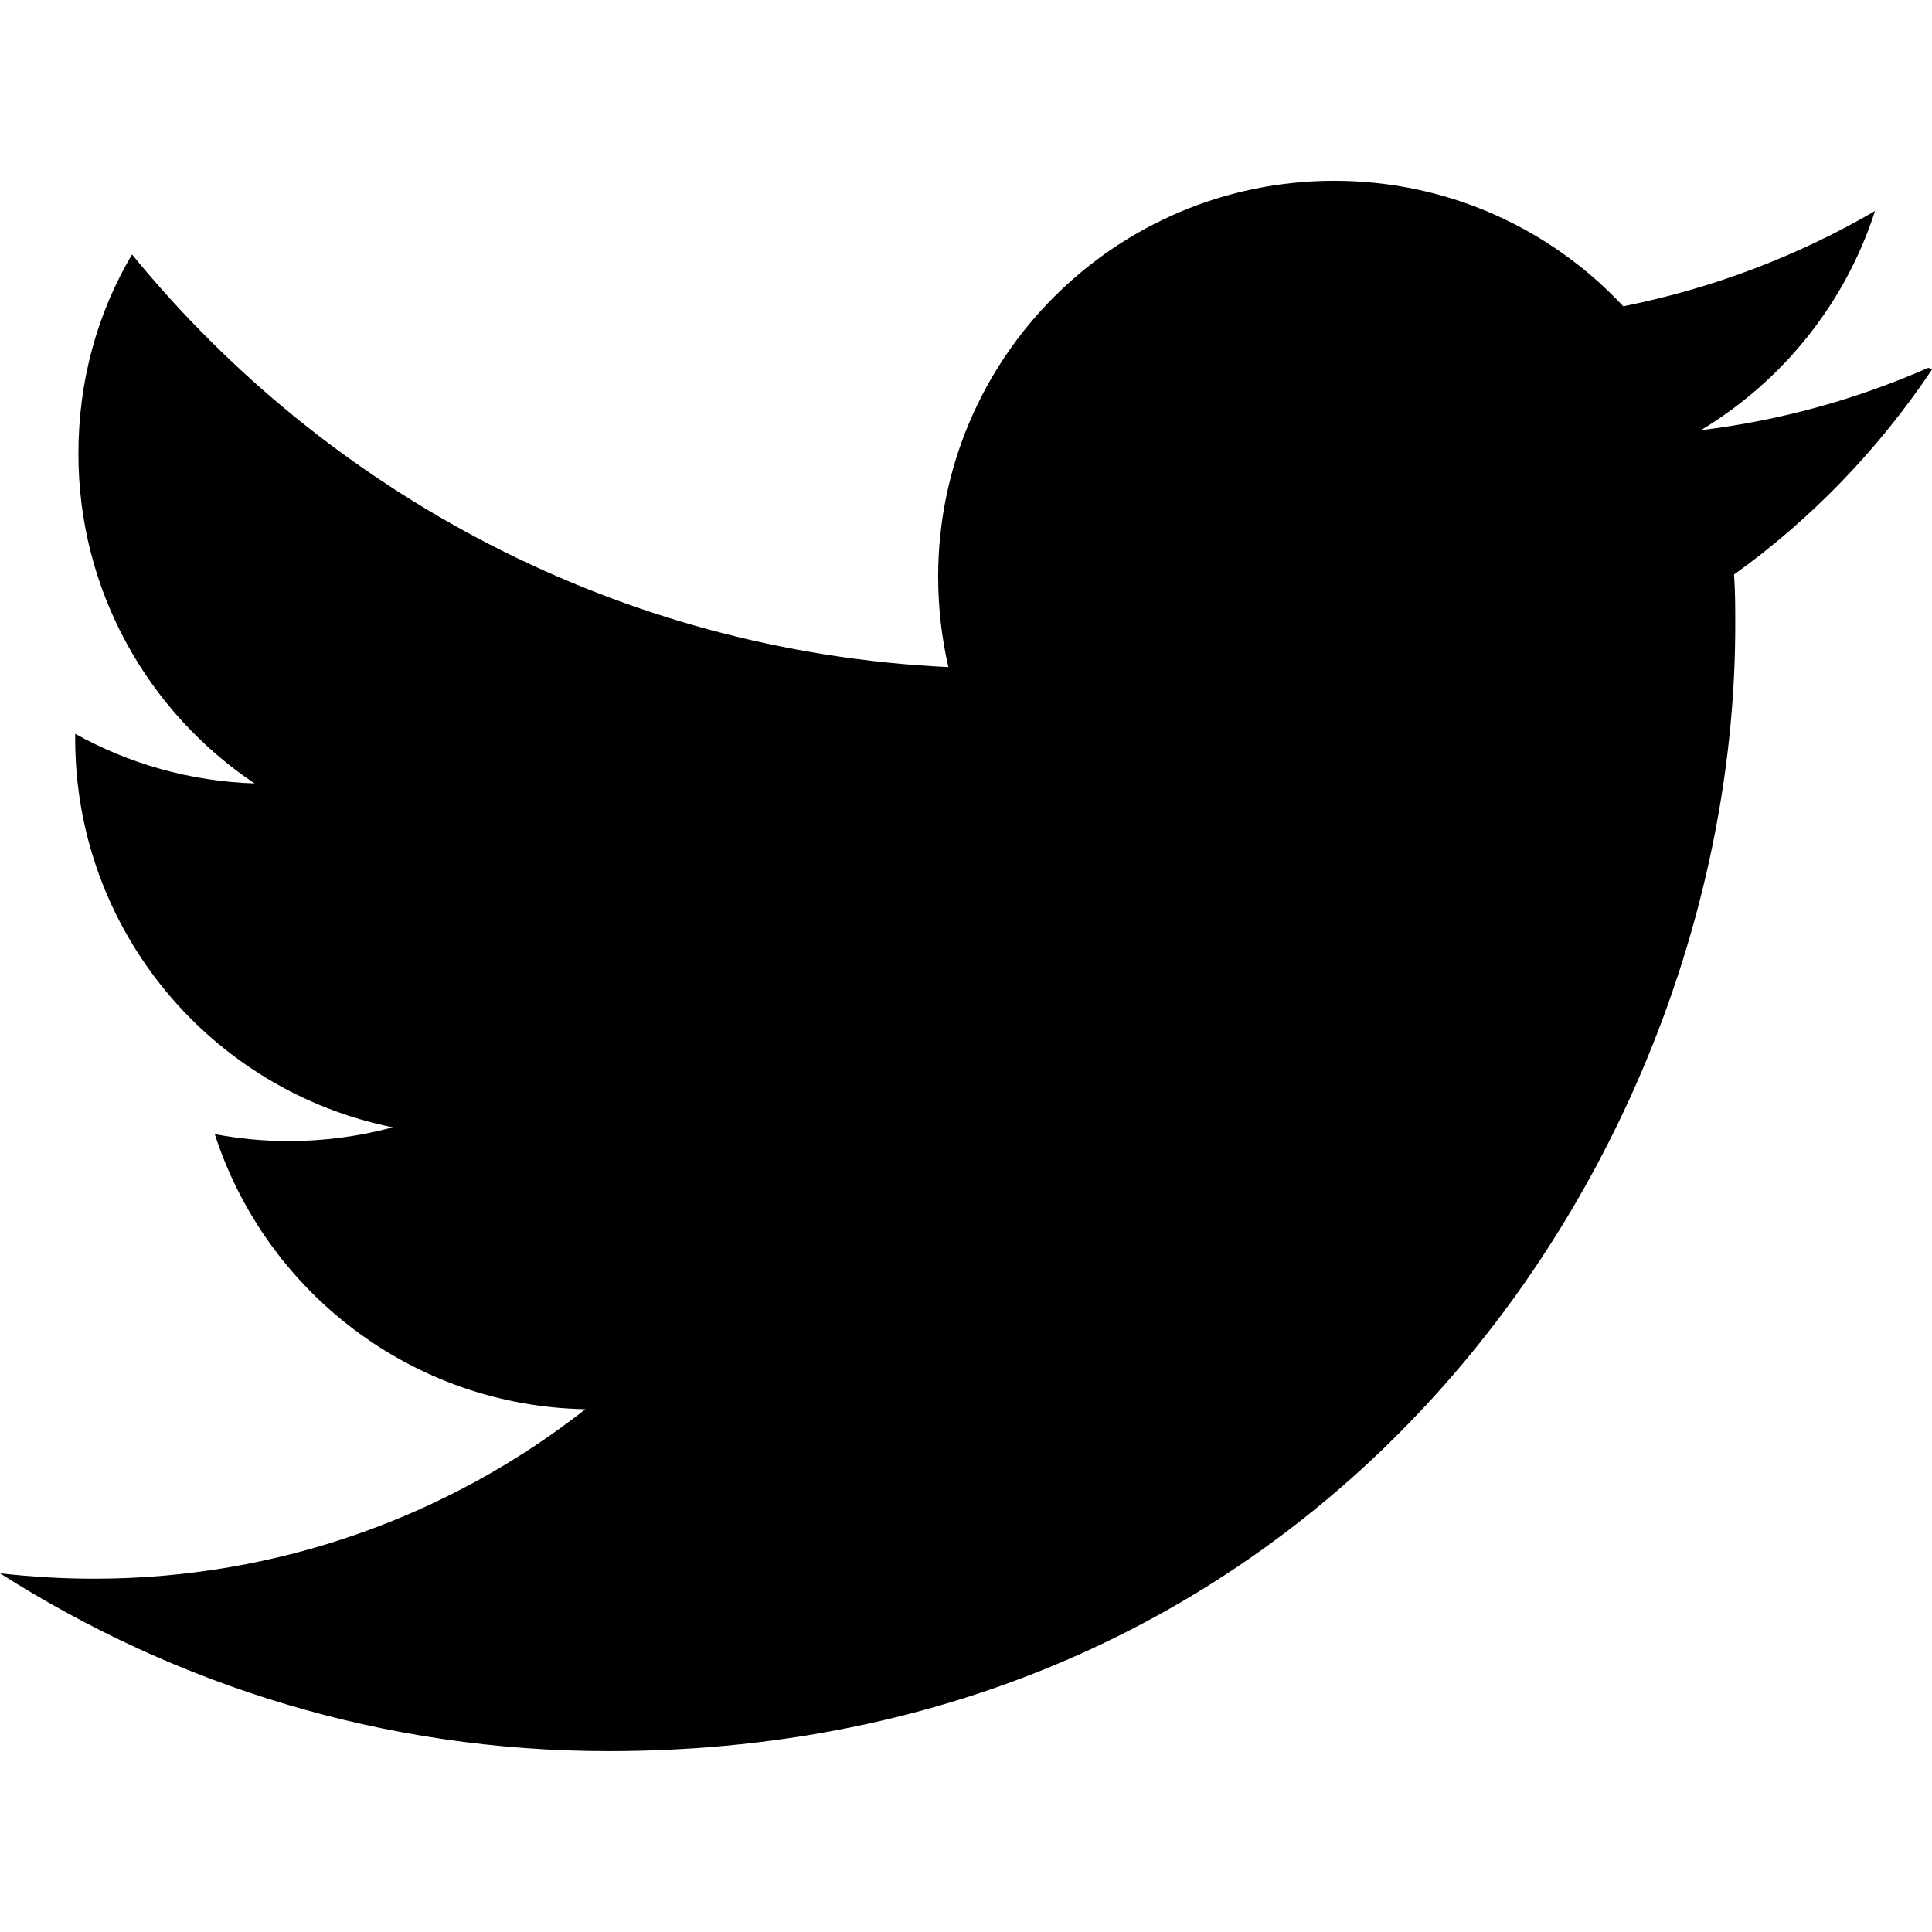
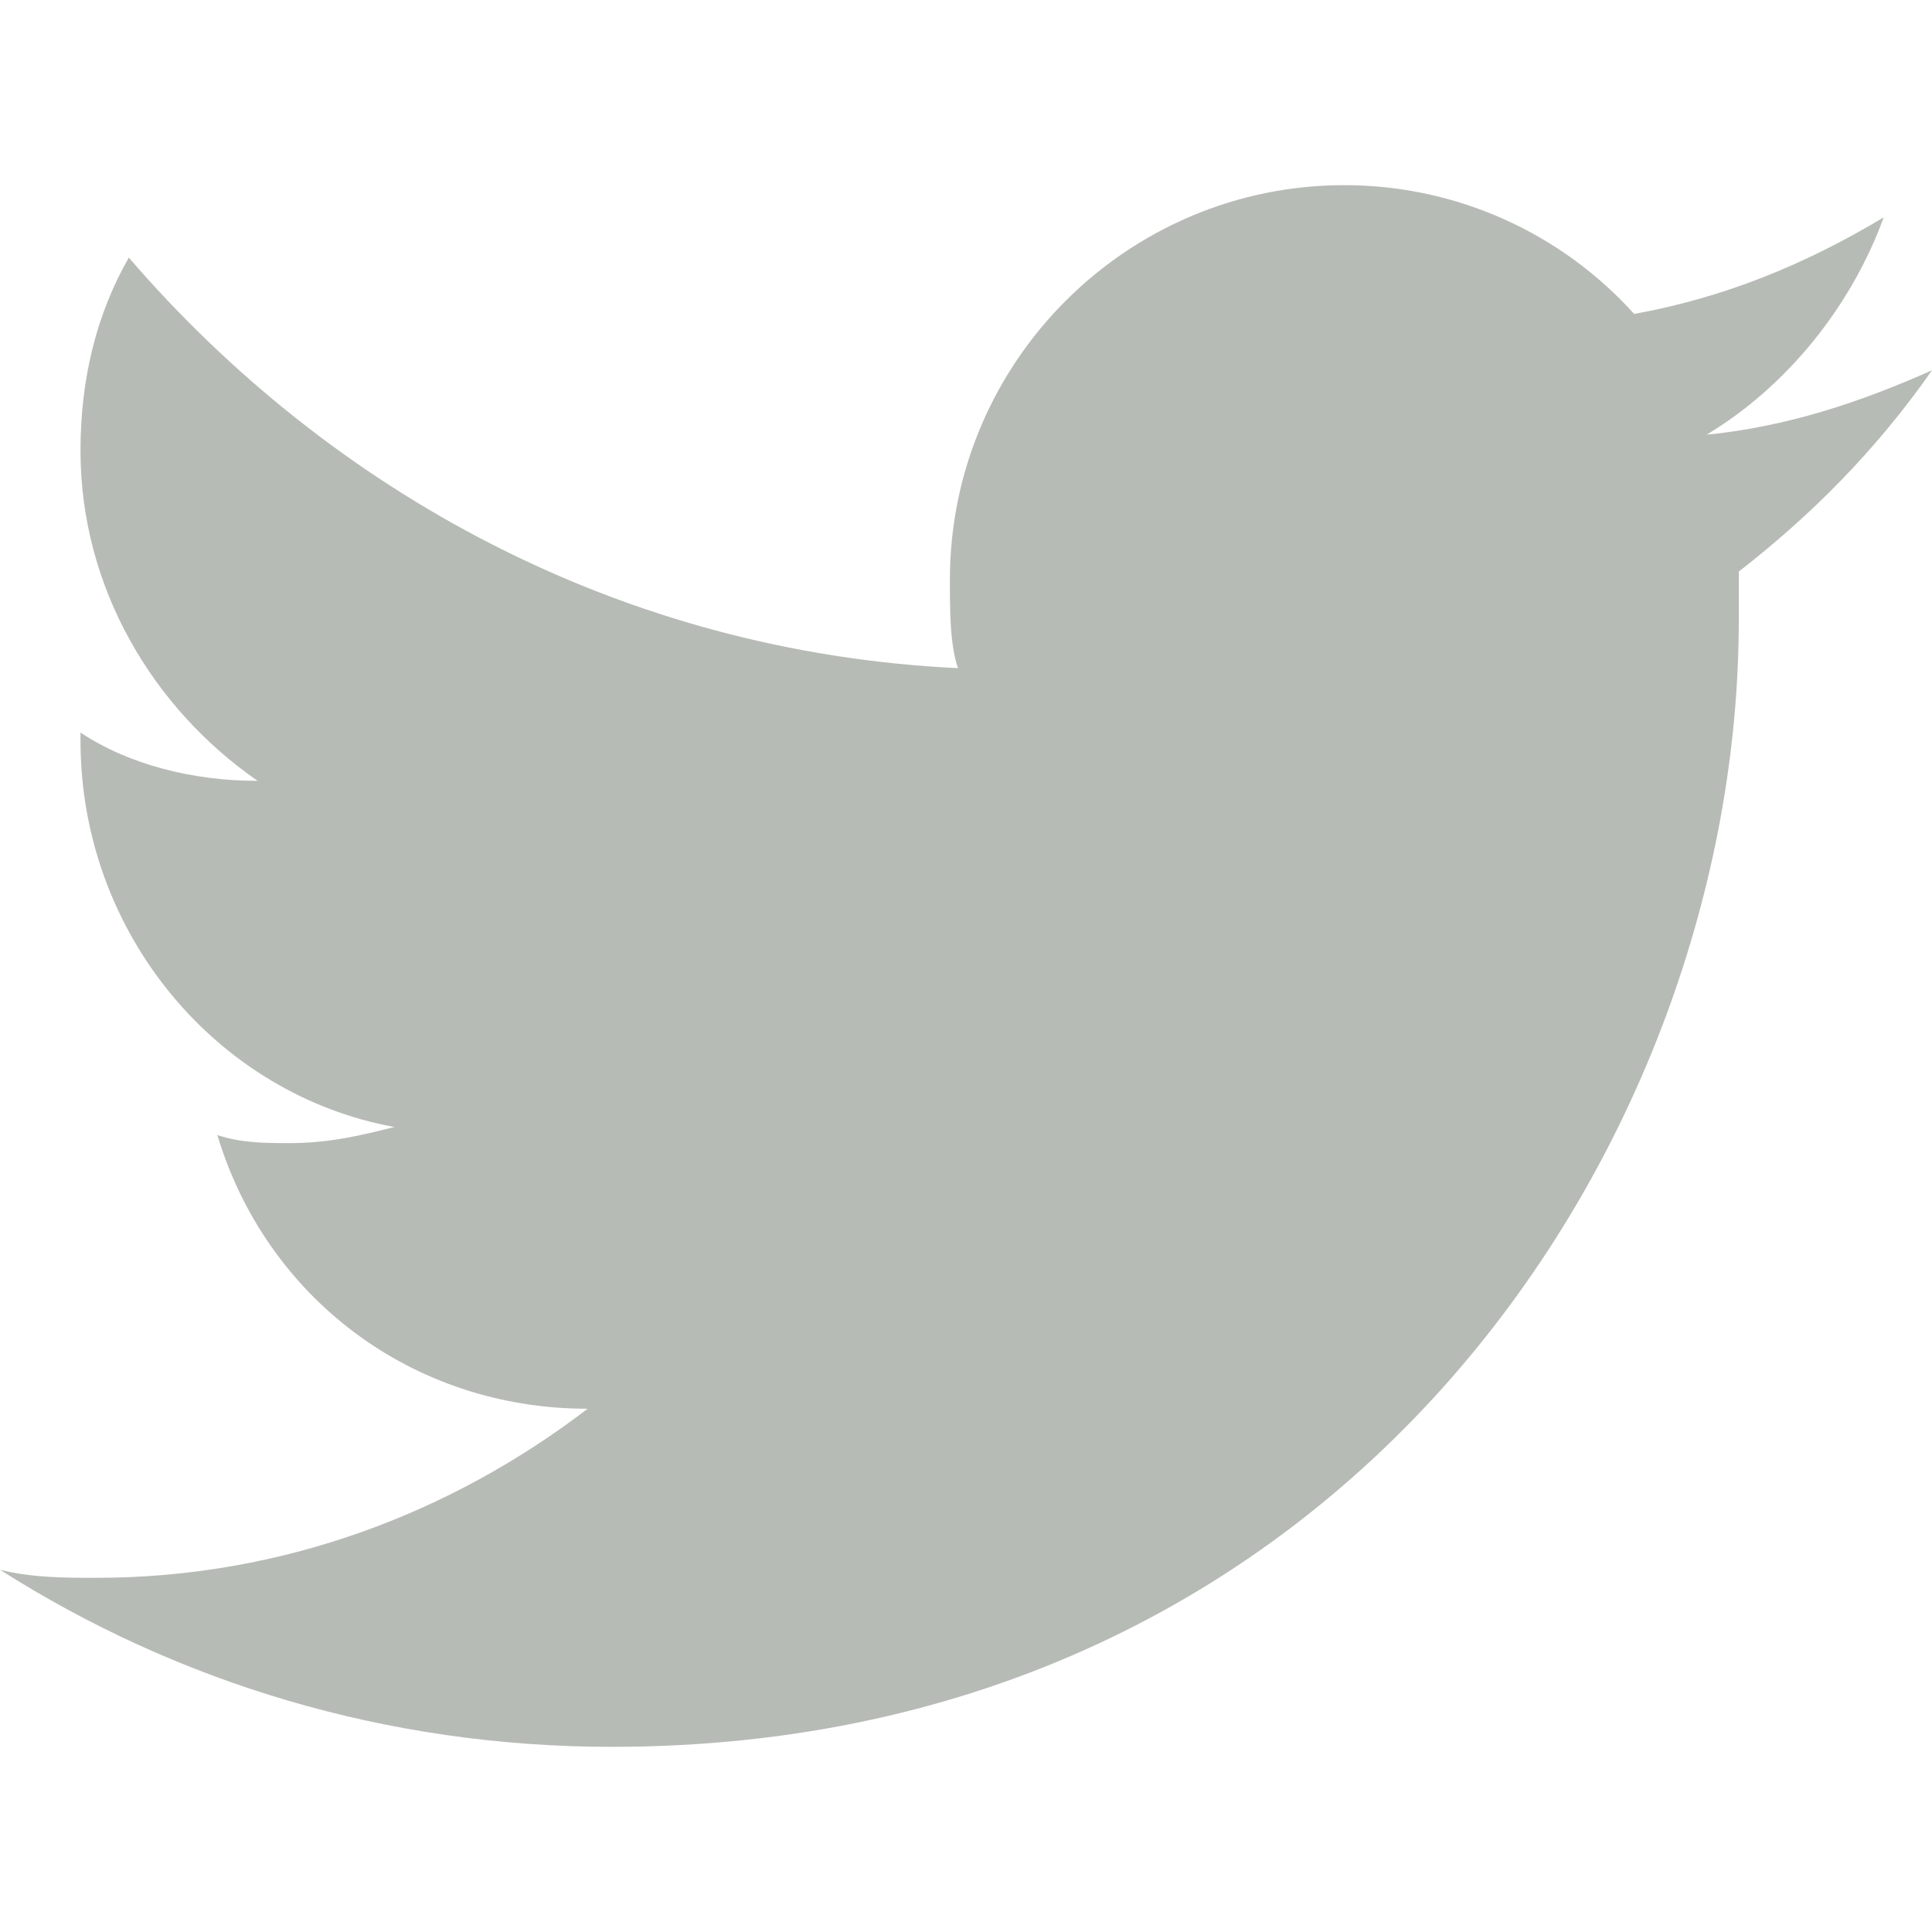
- <svg xmlns="http://www.w3.org/2000/svg" role="img" viewBox="0 0 24 24">
-   <path d="M23.954 4.569c-.885.389-1.83.654-2.825.775 1.014-.611 1.794-1.574 2.163-2.723-.951.555-2.005.959-3.127 1.184-.896-.959-2.173-1.559-3.591-1.559-2.717 0-4.92 2.203-4.92 4.917 0 .39.045.765.127 1.124C7.691 8.094 4.066 6.13 1.64 3.161c-.427.722-.666 1.561-.666 2.475 0 1.71.87 3.213 2.188 4.096-.807-.026-1.566-.248-2.228-.616v.061c0 2.385 1.693 4.374 3.946 4.827-.413.111-.849.171-1.296.171-.314 0-.615-.03-.916-.086.631 1.953 2.445 3.377 4.604 3.417-1.68 1.319-3.809 2.105-6.102 2.105-.39 0-.779-.023-1.17-.067 2.189 1.394 4.768 2.209 7.557 2.209 9.054 0 13.999-7.496 13.999-13.986 0-.209 0-.42-.015-.63.961-.689 1.8-1.56 2.46-2.548l-.047-.02z" />
+ <svg xmlns="http://www.w3.org/2000/svg" version="1.1" id="Слой_1" x="0px" y="0px" viewBox="0 0 24 24" style="enable-background:new 0 0 24 24;" xml:space="preserve">
+   <style type="text/css">
+ 	.st0{fill:#B7BBB5;}
+ </style>
+   <path class="st0" d="M24,4.6c-0.9,0.4-1.8,0.7-2.8,0.8c1-0.6,1.8-1.6,2.2-2.7c-1,0.6-2,1-3.1,1.2c-0.9-1-2.2-1.6-3.6-1.6  c-2.7,0-4.9,2.2-4.9,4.9c0,0.4,0,0.8,0.1,1.1C7.7,8.1,4.1,6.1,1.6,3.2C1.2,3.9,1,4.7,1,5.6c0,1.7,0.9,3.2,2.2,4.1  c-0.8,0-1.6-0.2-2.2-0.6v0.1c0,2.4,1.7,4.4,3.9,4.8c-0.4,0.1-0.8,0.2-1.3,0.2c-0.3,0-0.6,0-0.9-0.1c0.6,2,2.4,3.4,4.6,3.4  c-1.7,1.3-3.8,2.1-6.1,2.1c-0.4,0-0.8,0-1.2-0.1c2.2,1.4,4.8,2.2,7.6,2.2c9.1,0,14-7.5,14-14c0-0.2,0-0.4,0-0.6  C22.5,6.4,23.3,5.6,24,4.6C24,4.6,24,4.6,24,4.6z" />
</svg>
